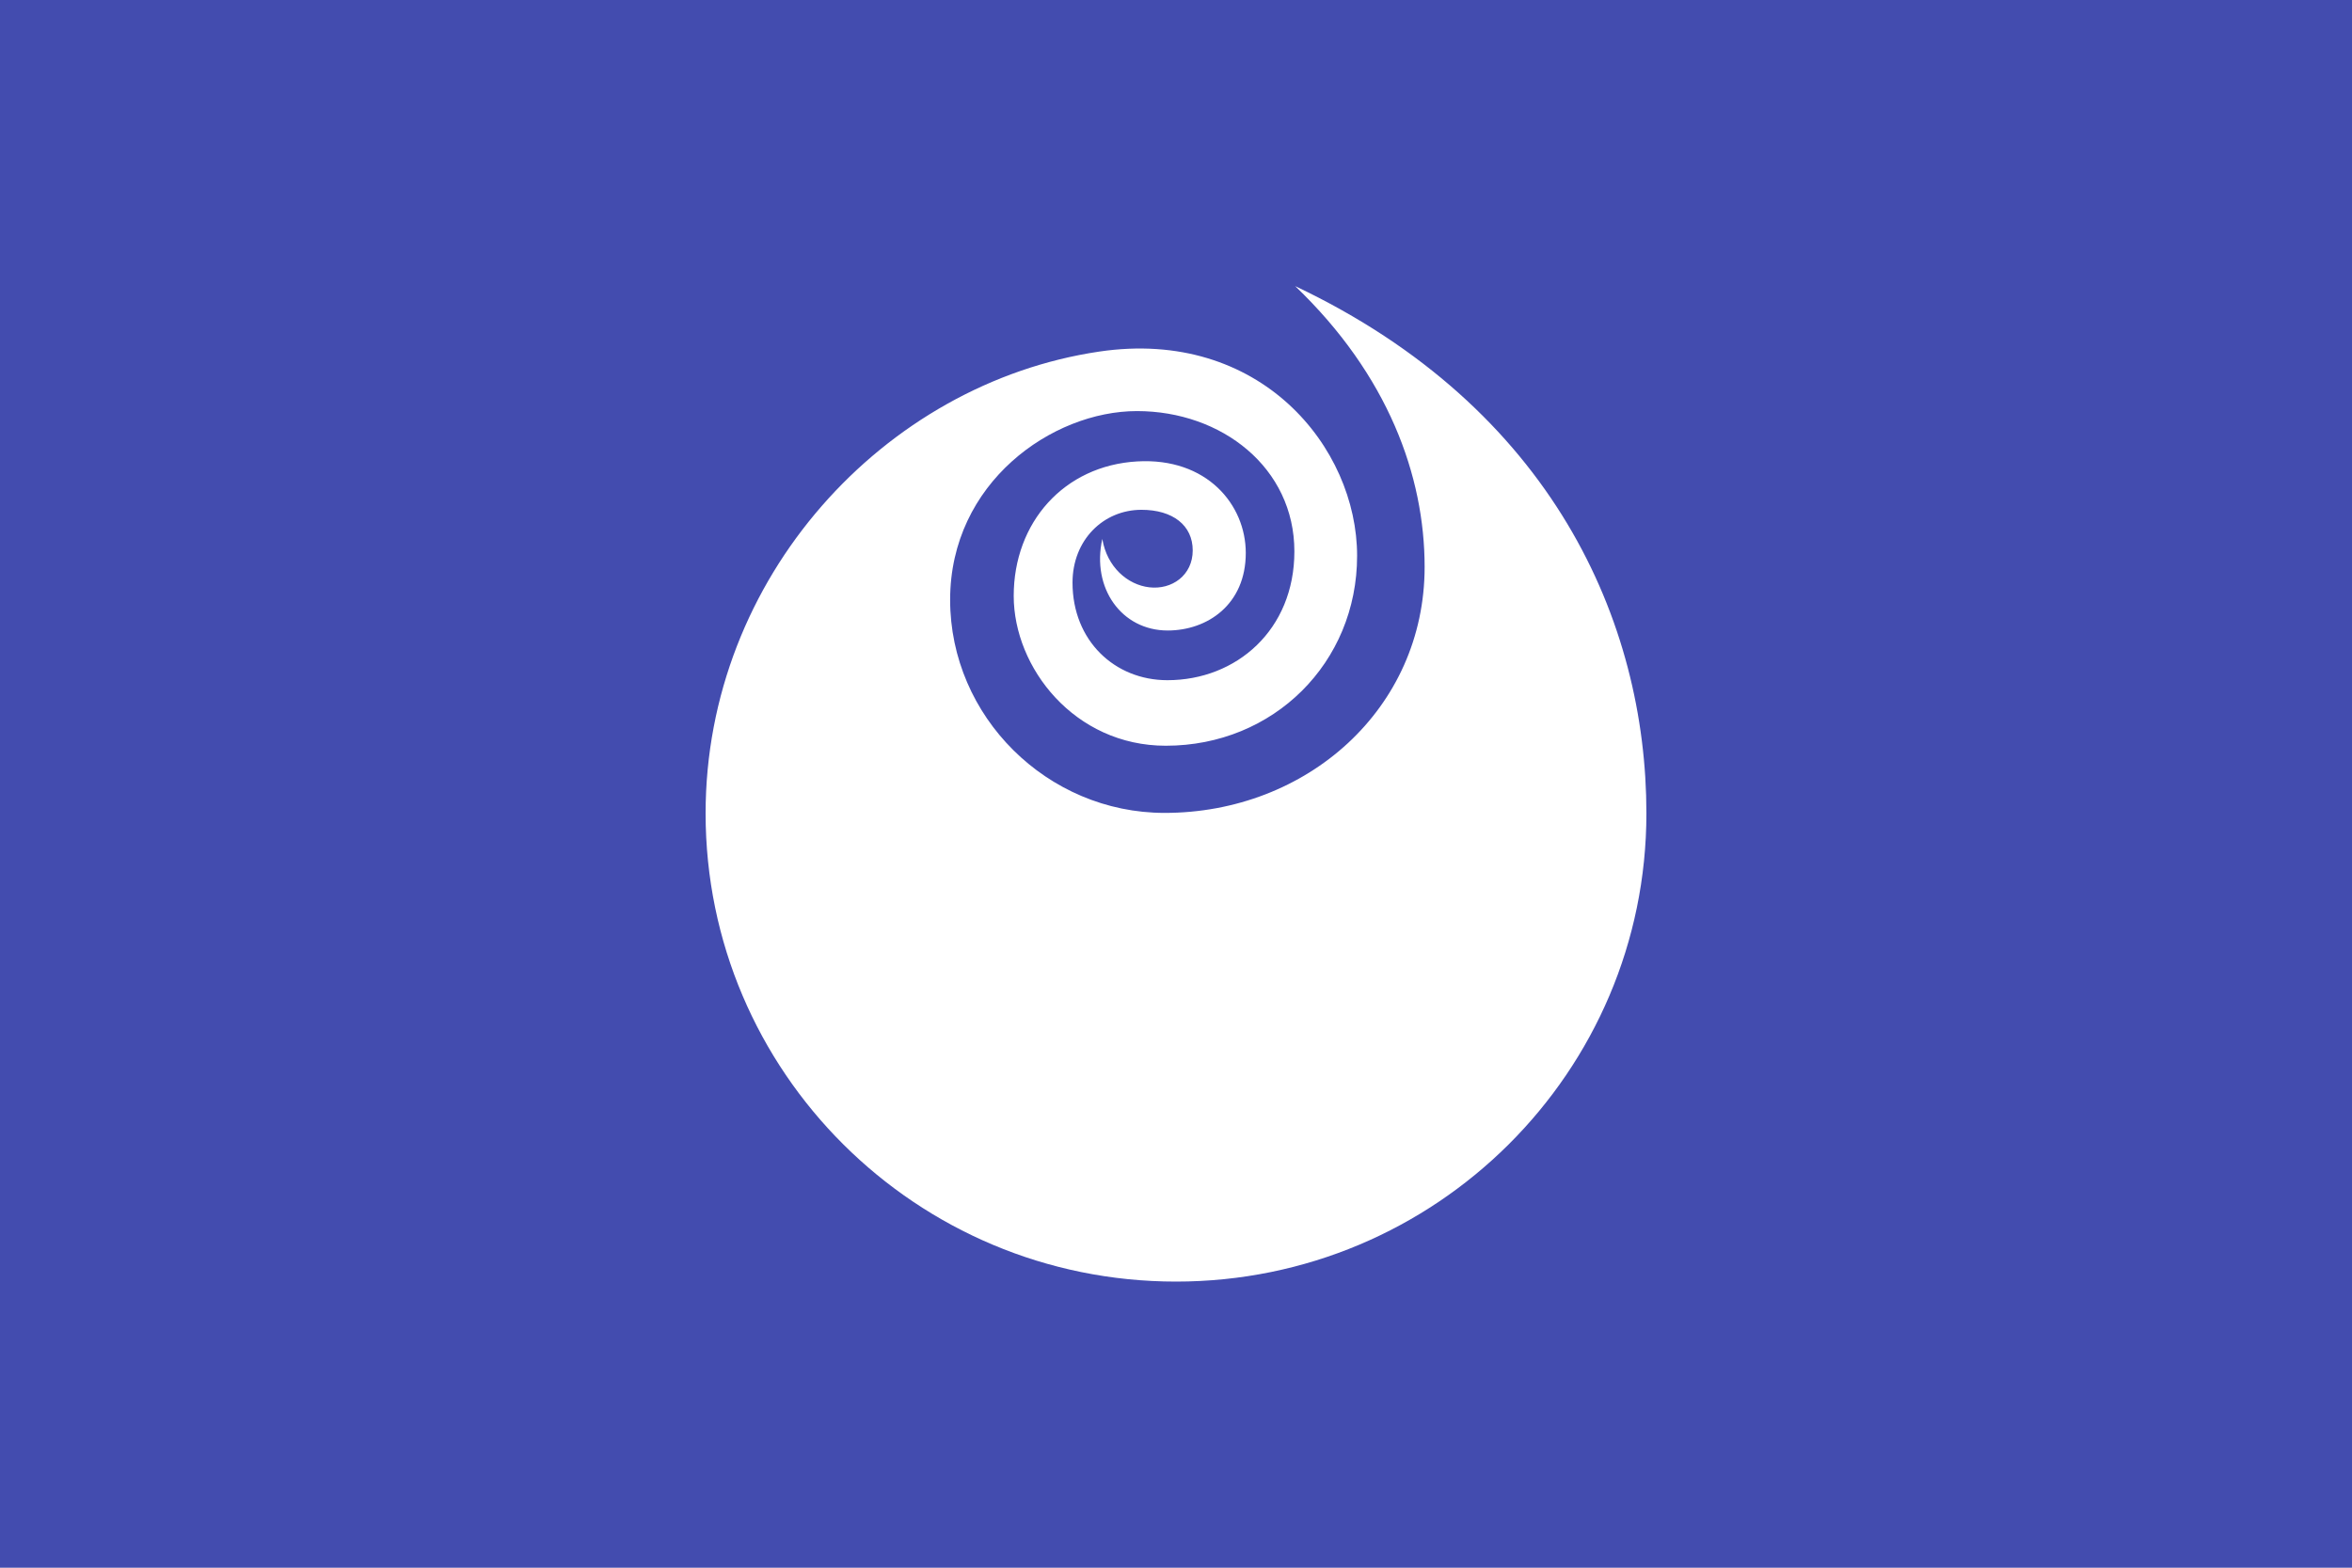
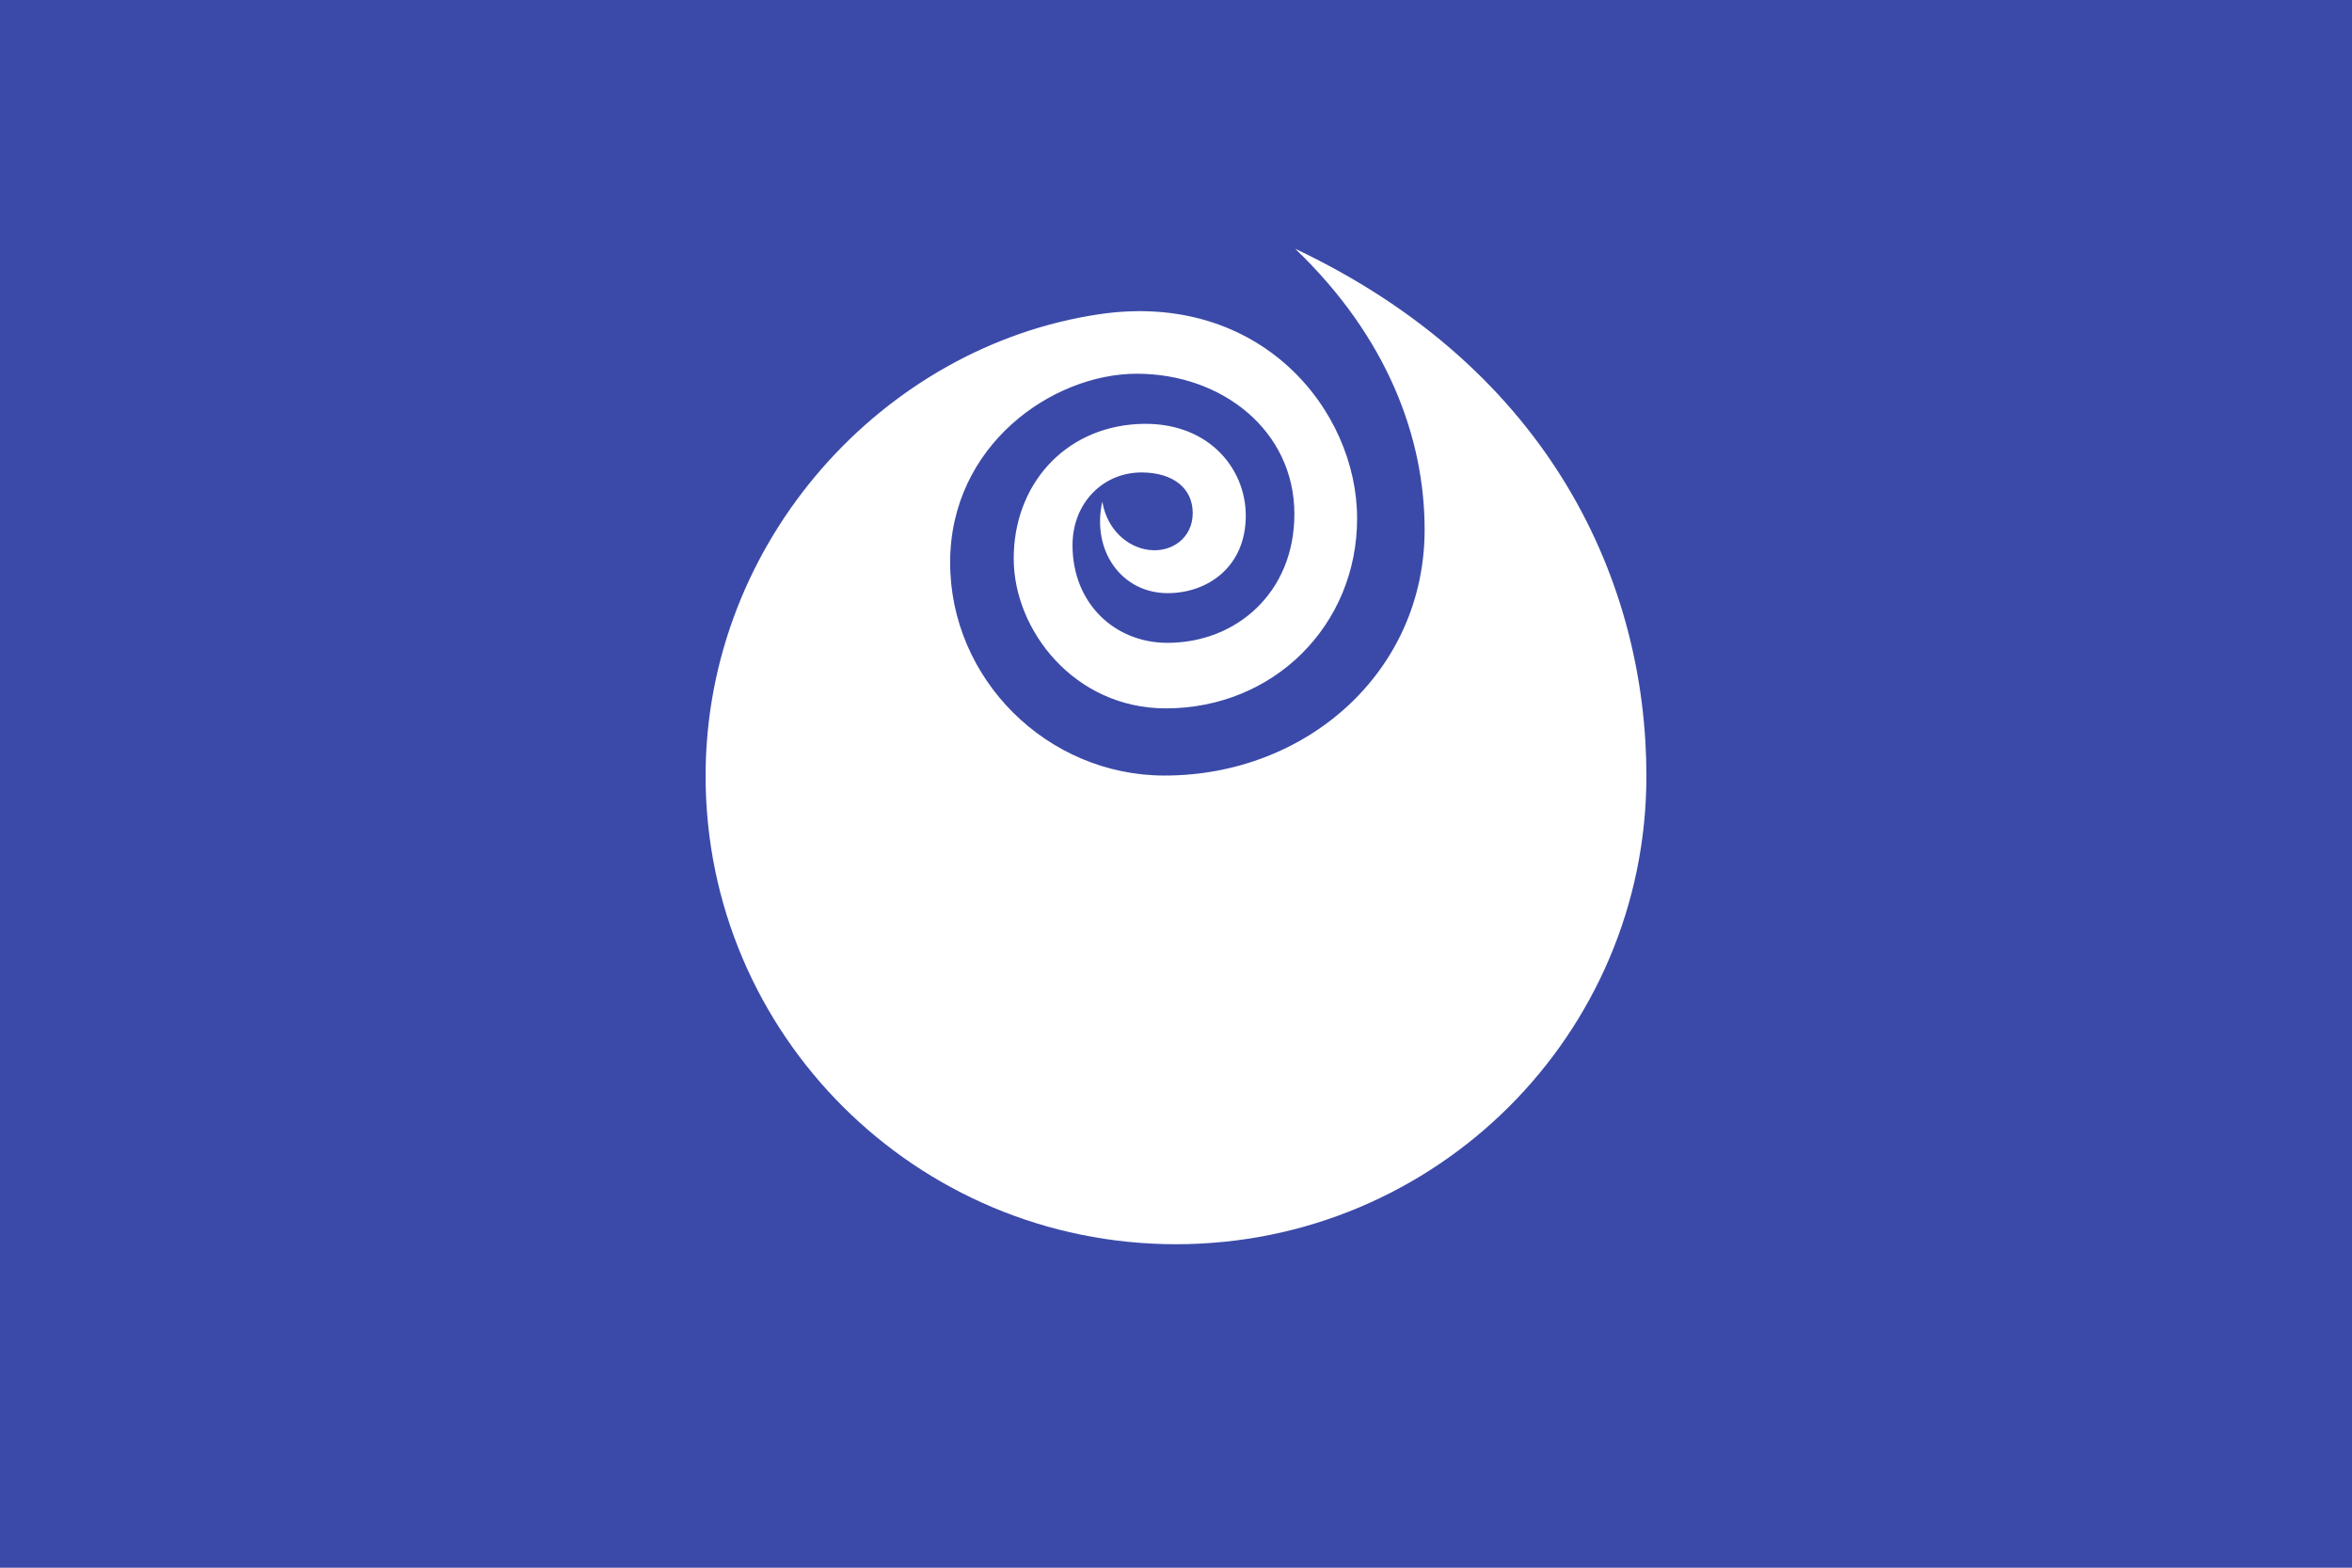
- <svg xmlns="http://www.w3.org/2000/svg" width="3000" height="2000">
-   <rect fill="#434caf" height="2000" width="3000" />
-   <path d="m 1730.999,709.061 c 0,136.436 -106.483,242.319 -244.011,242.319 -116.43,0 -193.986,-99.534 -193.986,-191.134 0,-93.589 63.998,-166.264 157.664,-171.593 88.56,-5.029 138.337,55.106 138.337,116.827 0,65.706 -48.896,98.891 -99.662,98.891 -58.687,0 -97.347,-54.094 -83.332,-116.811 5.989,35.849 32.181,58.503 59.984,61.721 28.674,3.324 55.331,-15.267 55.331,-47.126 0,-31.853 -25.318,-51.766 -65.338,-51.766 -48.652,0 -87.976,38.499 -87.976,92.917 0,74.014 53.748,124.457 120.999,124.457 88.089,0 161.99,-64.243 161.99,-164.27 0,-106.791 -92.643,-179.044 -200.825,-179.044 -108.168,0 -238.273,91.424 -238.273,240.756 0,149.037 123.84,271.869 273.538,271.869 181.612,0 331.685,-132.974 331.685,-313.786 C 1817.124,607.184 1770.537,478.483 1651.997,365 1979.999,520.306 2100,793.517 2100,1037.656 2100,1367.56 1831.369,1635 1500,1635 c -331.363,0 -600,-267.44 -600,-597.344 0,-300.517 227.419,-548.387 502.009,-589.11 205.336,-30.44 328.99,122.203 328.99,260.516 z" id="path2492" style="fill:#fff" />
+ <svg xmlns="http://www.w3.org/2000/svg" id="svg836" width="3e3" height="2e3" version="1.1">
+   <rect id="rect833" width="3e3" height="2e3" fill="#3b4aa8" />
+   <path id="path2492" d="m1730.999 661.405c0 136.436-106.483 242.319-244.011 242.319-116.43 0-193.986-99.534-193.986-191.134 0-93.589 63.998-166.264 157.664-171.593 88.56-5.029 138.337 55.106 138.337 116.827 0 65.706-48.896 98.891-99.662 98.891-58.687 0-97.347-54.094-83.332-116.811 5.989 35.849 32.181 58.503 59.984 61.721 28.674 3.324 55.331-15.267 55.331-47.126 0-31.853-25.318-51.766-65.338-51.766-48.652 0-87.976 38.499-87.976 92.917 0 74.014 53.748 124.457 120.999 124.457 88.089 0 161.99-64.243 161.99-164.27 0-106.791-92.643-179.044-200.825-179.044-108.168 0-238.273 91.424-238.273 240.756 0 149.037 123.84 271.868 273.538 271.868 181.612 0 331.685-132.974 331.685-313.785 0-116.104-46.587-244.806-165.126-358.289 328.002 155.306 448.002 428.517 448.002 672.656 0 329.904-268.632 597.344-600 597.344-331.363 0-600-267.44-600-597.344 0-300.517 227.419-548.387 502.009-589.11 205.336-30.44 328.99 122.203 328.99 260.516z" fill="#ffffff" />
</svg>
